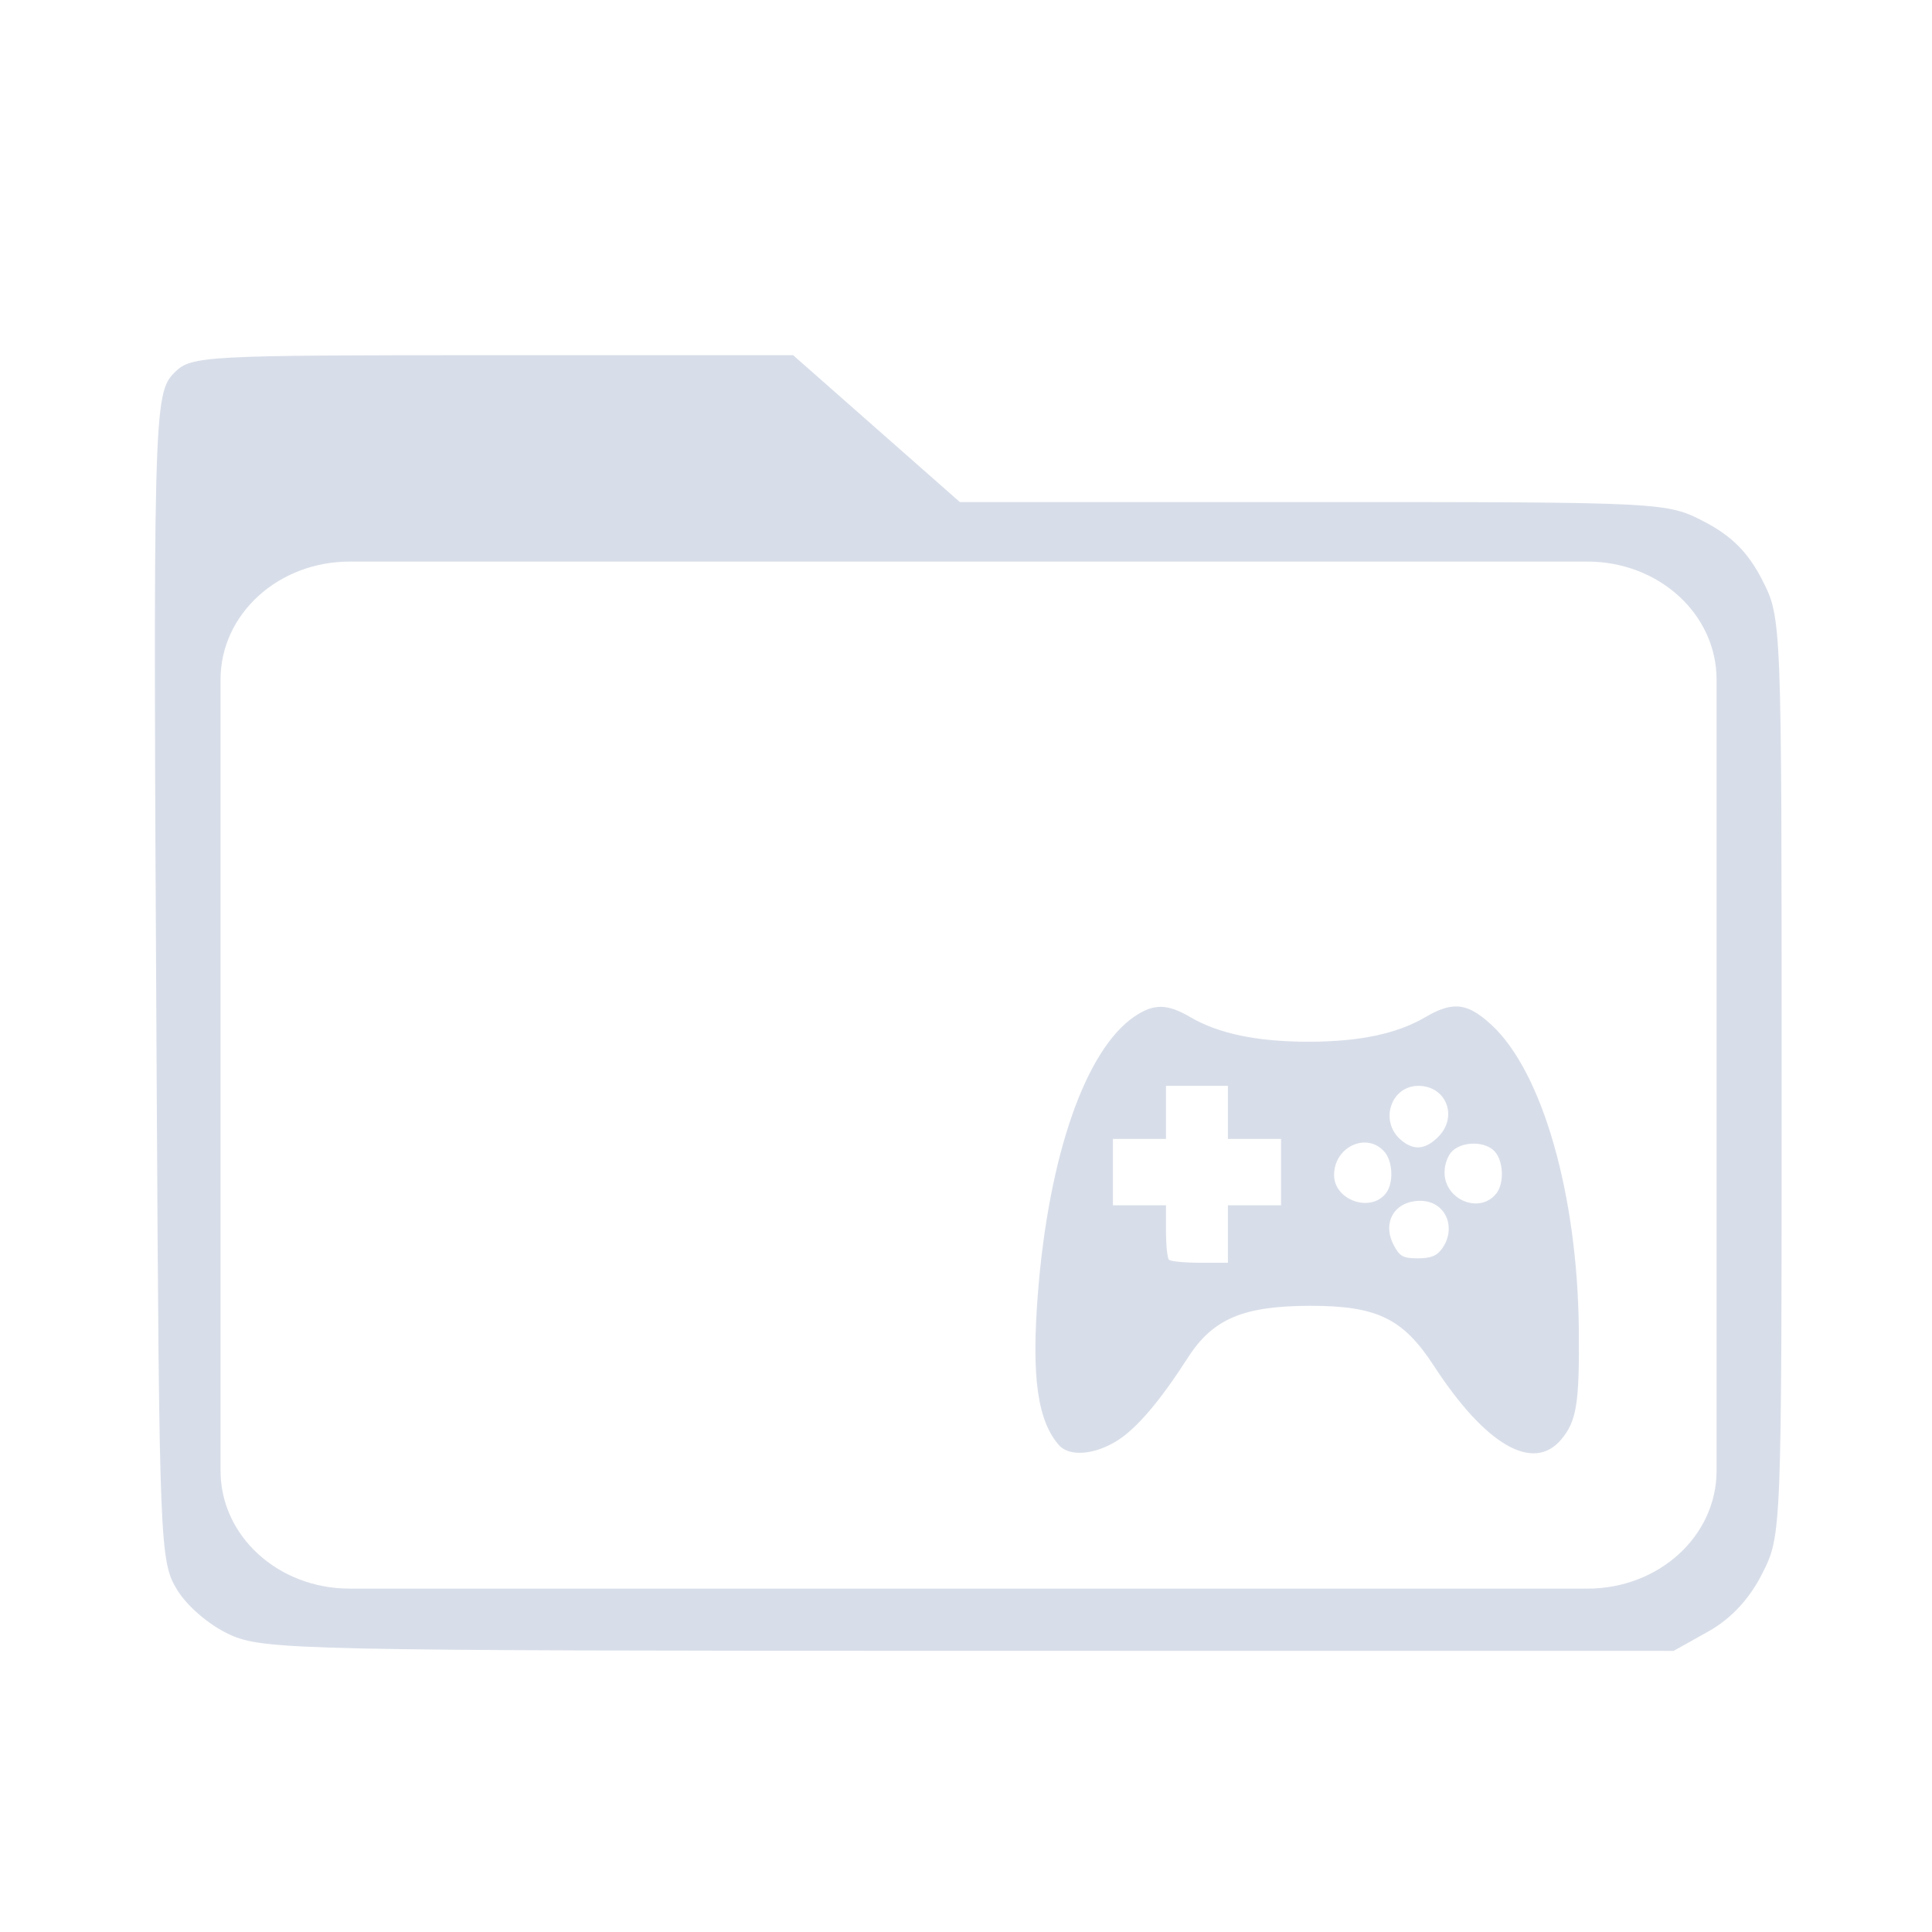
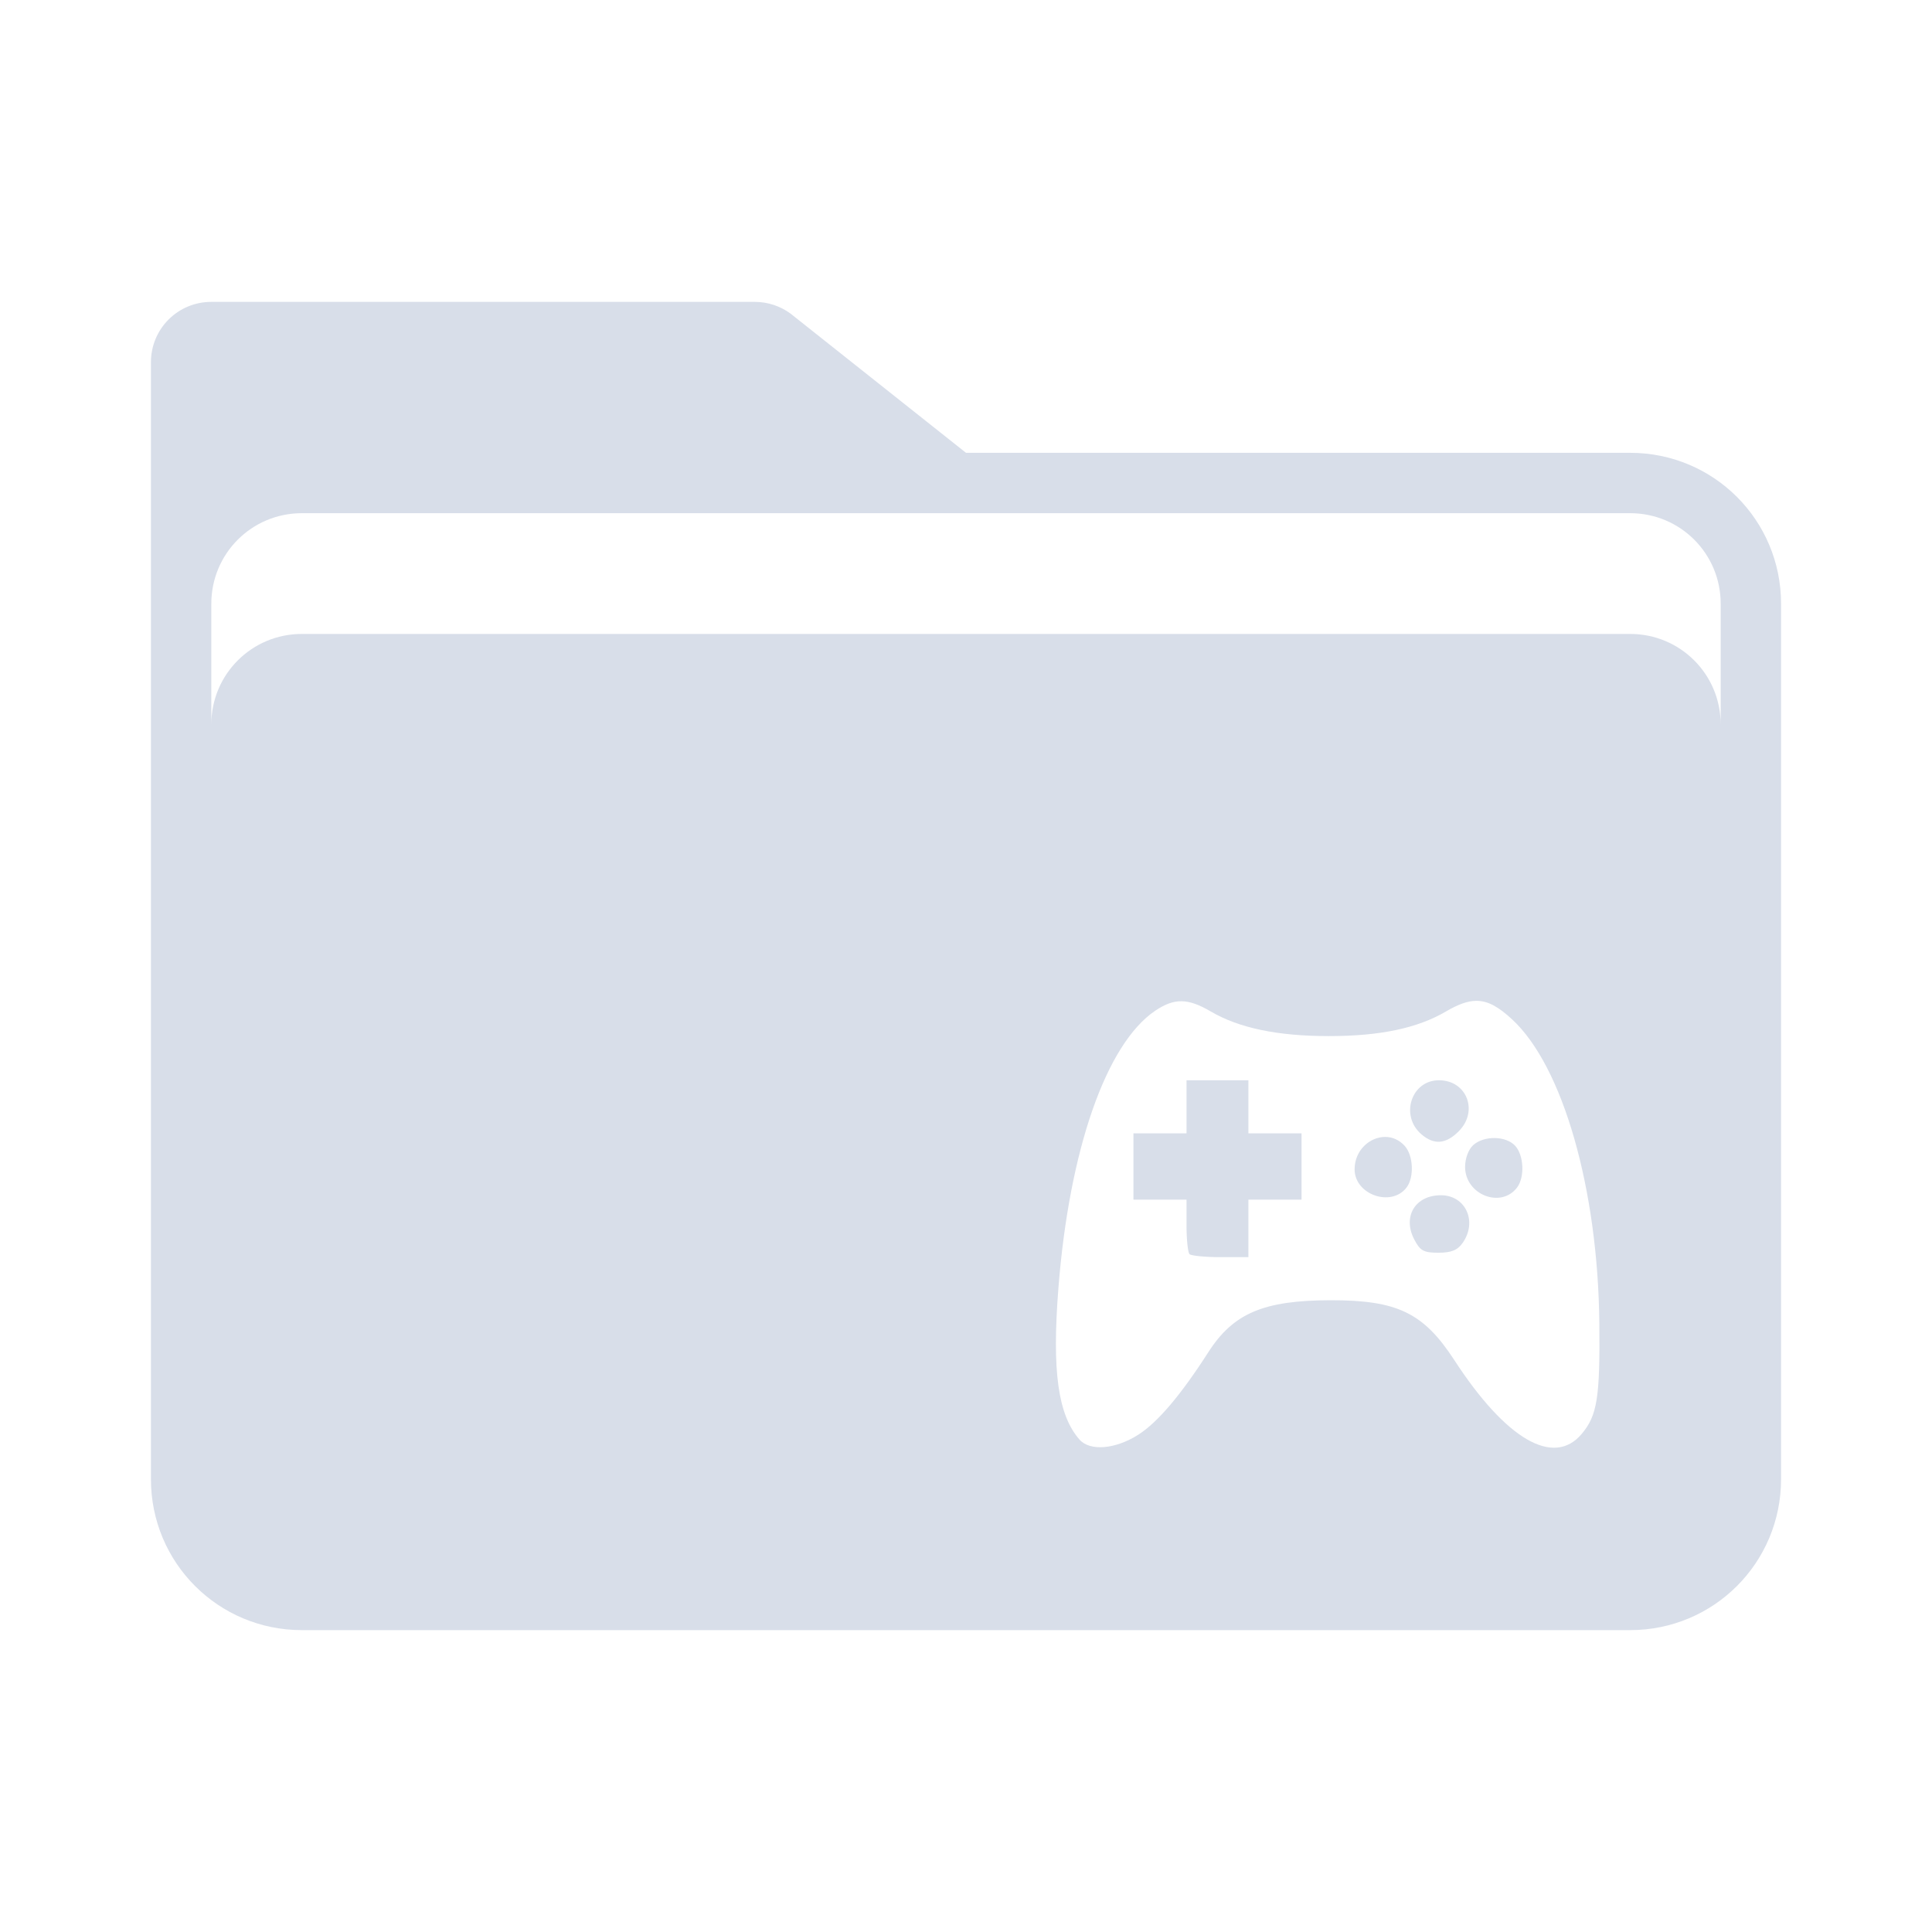
<svg xmlns="http://www.w3.org/2000/svg" width="64" height="64" version="1.1" id="svg73">
  <defs id="defs29">
    <style id="current-color-scheme" type="text/css">.ColorScheme-Text {color:#d8dee9} .ColorScheme-Highlight {color:#3b4252}</style>
  </defs>
-   <path id="path1575" style="opacity:1;fill:currentColor;fill-opacity:1;stroke:none;stroke-width:0.65" class="ColorScheme-Text" d="M 17.726 13.611 C 9.02 13.611 8.653 13.631 8.153 14.131 C 7.513 14.771 7.501 15.259 7.613 35.468 C 7.69 49.464 7.71 49.935 8.224 50.784 C 8.529 51.289 9.206 51.866 9.82 52.144 C 10.831 52.604 11.974 52.628 32.091 52.629 L 53.296 52.631 L 54.337 52.049 C 55.023 51.665 55.578 51.071 55.963 50.307 C 56.548 49.147 56.549 49.141 56.549 35.337 C 56.549 21.529 56.549 21.527 55.963 20.378 C 55.547 19.561 55.045 19.055 54.23 18.631 C 53.089 18.037 53.031 18.034 42.442 18.034 L 31.801 18.034 L 29.291 15.823 L 26.78 13.611 L 17.726 13.611 z M 13.43 19.827 L 50.697 19.827 C 52.853 19.827 54.589 21.412 54.589 23.38 L 54.589 47.205 C 54.589 49.173 52.853 50.756 50.697 50.756 L 13.43 50.756 C 11.273 50.756 9.537 49.173 9.537 47.205 L 9.537 23.38 C 9.537 21.412 11.273 19.827 13.43 19.827 z M 46.743 33.224 C 46.473 33.224 46.184 33.332 45.823 33.544 C 44.963 34.047 43.839 34.286 42.295 34.286 C 40.751 34.286 39.589 34.043 38.735 33.542 C 38.05 33.14 37.641 33.135 37.066 33.522 C 35.59 34.517 34.477 37.708 34.15 41.876 C 33.955 44.376 34.137 45.693 34.784 46.434 C 35.096 46.792 35.862 46.731 36.553 46.292 C 37.138 45.92 37.834 45.1 38.667 43.803 C 39.42 42.63 40.332 42.244 42.346 42.24 C 44.357 42.237 45.146 42.617 46.073 44.043 C 47.629 46.434 49.067 47.268 49.91 46.266 C 50.378 45.71 50.463 45.172 50.441 42.938 C 50.401 38.88 49.34 35.189 47.812 33.78 C 47.405 33.404 47.089 33.224 46.743 33.224 z M 38.009 35.616 L 38.941 35.616 L 39.873 35.616 L 39.873 36.415 L 39.873 37.214 L 40.672 37.214 L 41.473 37.214 L 41.473 38.212 L 41.473 39.211 L 40.672 39.211 L 39.873 39.211 L 39.873 40.078 L 39.873 40.942 L 39.03 40.942 C 38.573 40.942 38.159 40.901 38.099 40.854 C 38.05 40.805 38.009 40.416 38.009 39.989 L 38.009 39.211 L 37.21 39.211 L 36.411 39.211 L 36.411 38.212 L 36.411 37.214 L 37.21 37.214 L 38.009 37.214 L 38.009 36.415 L 38.009 35.616 z M 45.61 35.616 C 46.451 35.616 46.811 36.547 46.205 37.153 C 45.819 37.539 45.468 37.569 45.088 37.247 C 44.429 36.69 44.773 35.616 45.61 35.616 z M 43.992 37.322 C 44.202 37.322 44.413 37.407 44.58 37.592 C 44.841 37.88 44.87 38.538 44.635 38.845 C 44.175 39.447 43.071 39.061 43.071 38.299 C 43.071 37.72 43.53 37.322 43.992 37.322 z M 47.295 37.356 C 47.537 37.36 47.772 37.44 47.909 37.592 C 48.17 37.88 48.198 38.54 47.963 38.847 C 47.473 39.488 46.398 39.059 46.398 38.224 C 46.398 37.971 46.5 37.697 46.642 37.569 C 46.803 37.423 47.053 37.351 47.295 37.356 z M 45.669 39.078 C 46.414 39.078 46.777 39.869 46.325 40.513 C 46.171 40.733 45.984 40.809 45.596 40.809 C 45.149 40.809 45.044 40.752 44.864 40.404 C 44.509 39.718 44.898 39.078 45.669 39.078 z " transform="matrix(1.1,0,0,1.1,-3.184593,-3.206545)" />
+   <path id="path5" style="fill:currentColor" class="ColorScheme-Text" d="M 7 10 C 5.892 10 5 10.892 5 12 L 5 13 L 5 20 L 5 49 C 5 51.77 7.23 54 10 54 L 54 54 C 56.77 54 59 51.77 59 49 L 59 20 C 59 17.23 56.77 15 54 15 L 32 15 L 26.186 10.387 C 25.854 10.144 25.444 10 25 10 L 7 10 z M 10 17 L 54 17 C 55.662 17 57 18.338 57 20 L 57 24 C 57 22.338 55.662 21 54 21 L 10 21 C 8.338 21 7 22.338 7 24 L 7 20 C 7 18.338 8.338 17 10 17 z M 48.912 33.154 C 49.294 33.154 49.64 33.353 50.088 33.766 C 51.769 35.316 52.936 39.376 52.98 43.84 C 53.005 46.297 52.91 46.889 52.396 47.5 C 51.469 48.603 49.887 47.685 48.176 45.055 C 47.156 43.487 46.287 43.069 44.076 43.072 C 41.86 43.076 40.858 43.501 40.029 44.791 C 39.113 46.218 38.347 47.12 37.703 47.529 C 36.943 48.012 36.101 48.079 35.758 47.686 C 35.046 46.87 34.845 45.421 35.061 42.672 C 35.42 38.087 36.644 34.577 38.268 33.482 C 38.9 33.056 39.35 33.062 40.104 33.504 C 41.043 34.055 42.321 34.322 44.02 34.322 C 45.718 34.322 46.955 34.06 47.9 33.506 C 48.298 33.273 48.615 33.154 48.912 33.154 z M 39.305 35.785 L 39.305 36.664 L 39.305 37.543 L 38.426 37.543 L 37.547 37.543 L 37.547 38.641 L 37.547 39.74 L 38.426 39.74 L 39.305 39.74 L 39.305 40.596 C 39.305 41.058 39.35 41.481 39.402 41.545 L 39.404 41.547 C 39.47 41.599 39.925 41.645 40.428 41.645 L 41.355 41.645 L 41.355 40.693 L 41.355 39.74 L 42.234 39.74 L 43.115 39.74 L 43.115 38.641 L 43.115 37.543 L 42.234 37.543 L 41.355 37.543 L 41.355 36.664 L 41.355 35.785 L 40.33 35.785 L 39.305 35.785 z M 47.666 35.785 C 46.745 35.785 46.367 36.967 47.092 37.58 C 47.509 37.934 47.896 37.901 48.32 37.477 C 48.987 36.81 48.591 35.785 47.666 35.785 z M 45.887 37.662 C 45.378 37.662 44.873 38.1 44.873 38.736 C 44.873 39.575 46.088 40 46.594 39.338 C 46.852 39 46.82 38.276 46.533 37.959 C 46.349 37.756 46.118 37.662 45.887 37.662 z M 49.52 37.699 C 49.253 37.694 48.979 37.773 48.801 37.934 C 48.645 38.074 48.533 38.376 48.533 38.654 C 48.533 39.573 49.716 40.044 50.254 39.34 C 50.512 39.001 50.482 38.276 50.195 37.959 C 50.044 37.792 49.786 37.704 49.52 37.699 z M 47.73 39.594 C 46.883 39.594 46.456 40.298 46.846 41.053 C 47.044 41.435 47.159 41.498 47.65 41.498 C 48.077 41.498 48.283 41.414 48.453 41.172 C 48.949 40.463 48.551 39.594 47.73 39.594 z " />
</svg>
